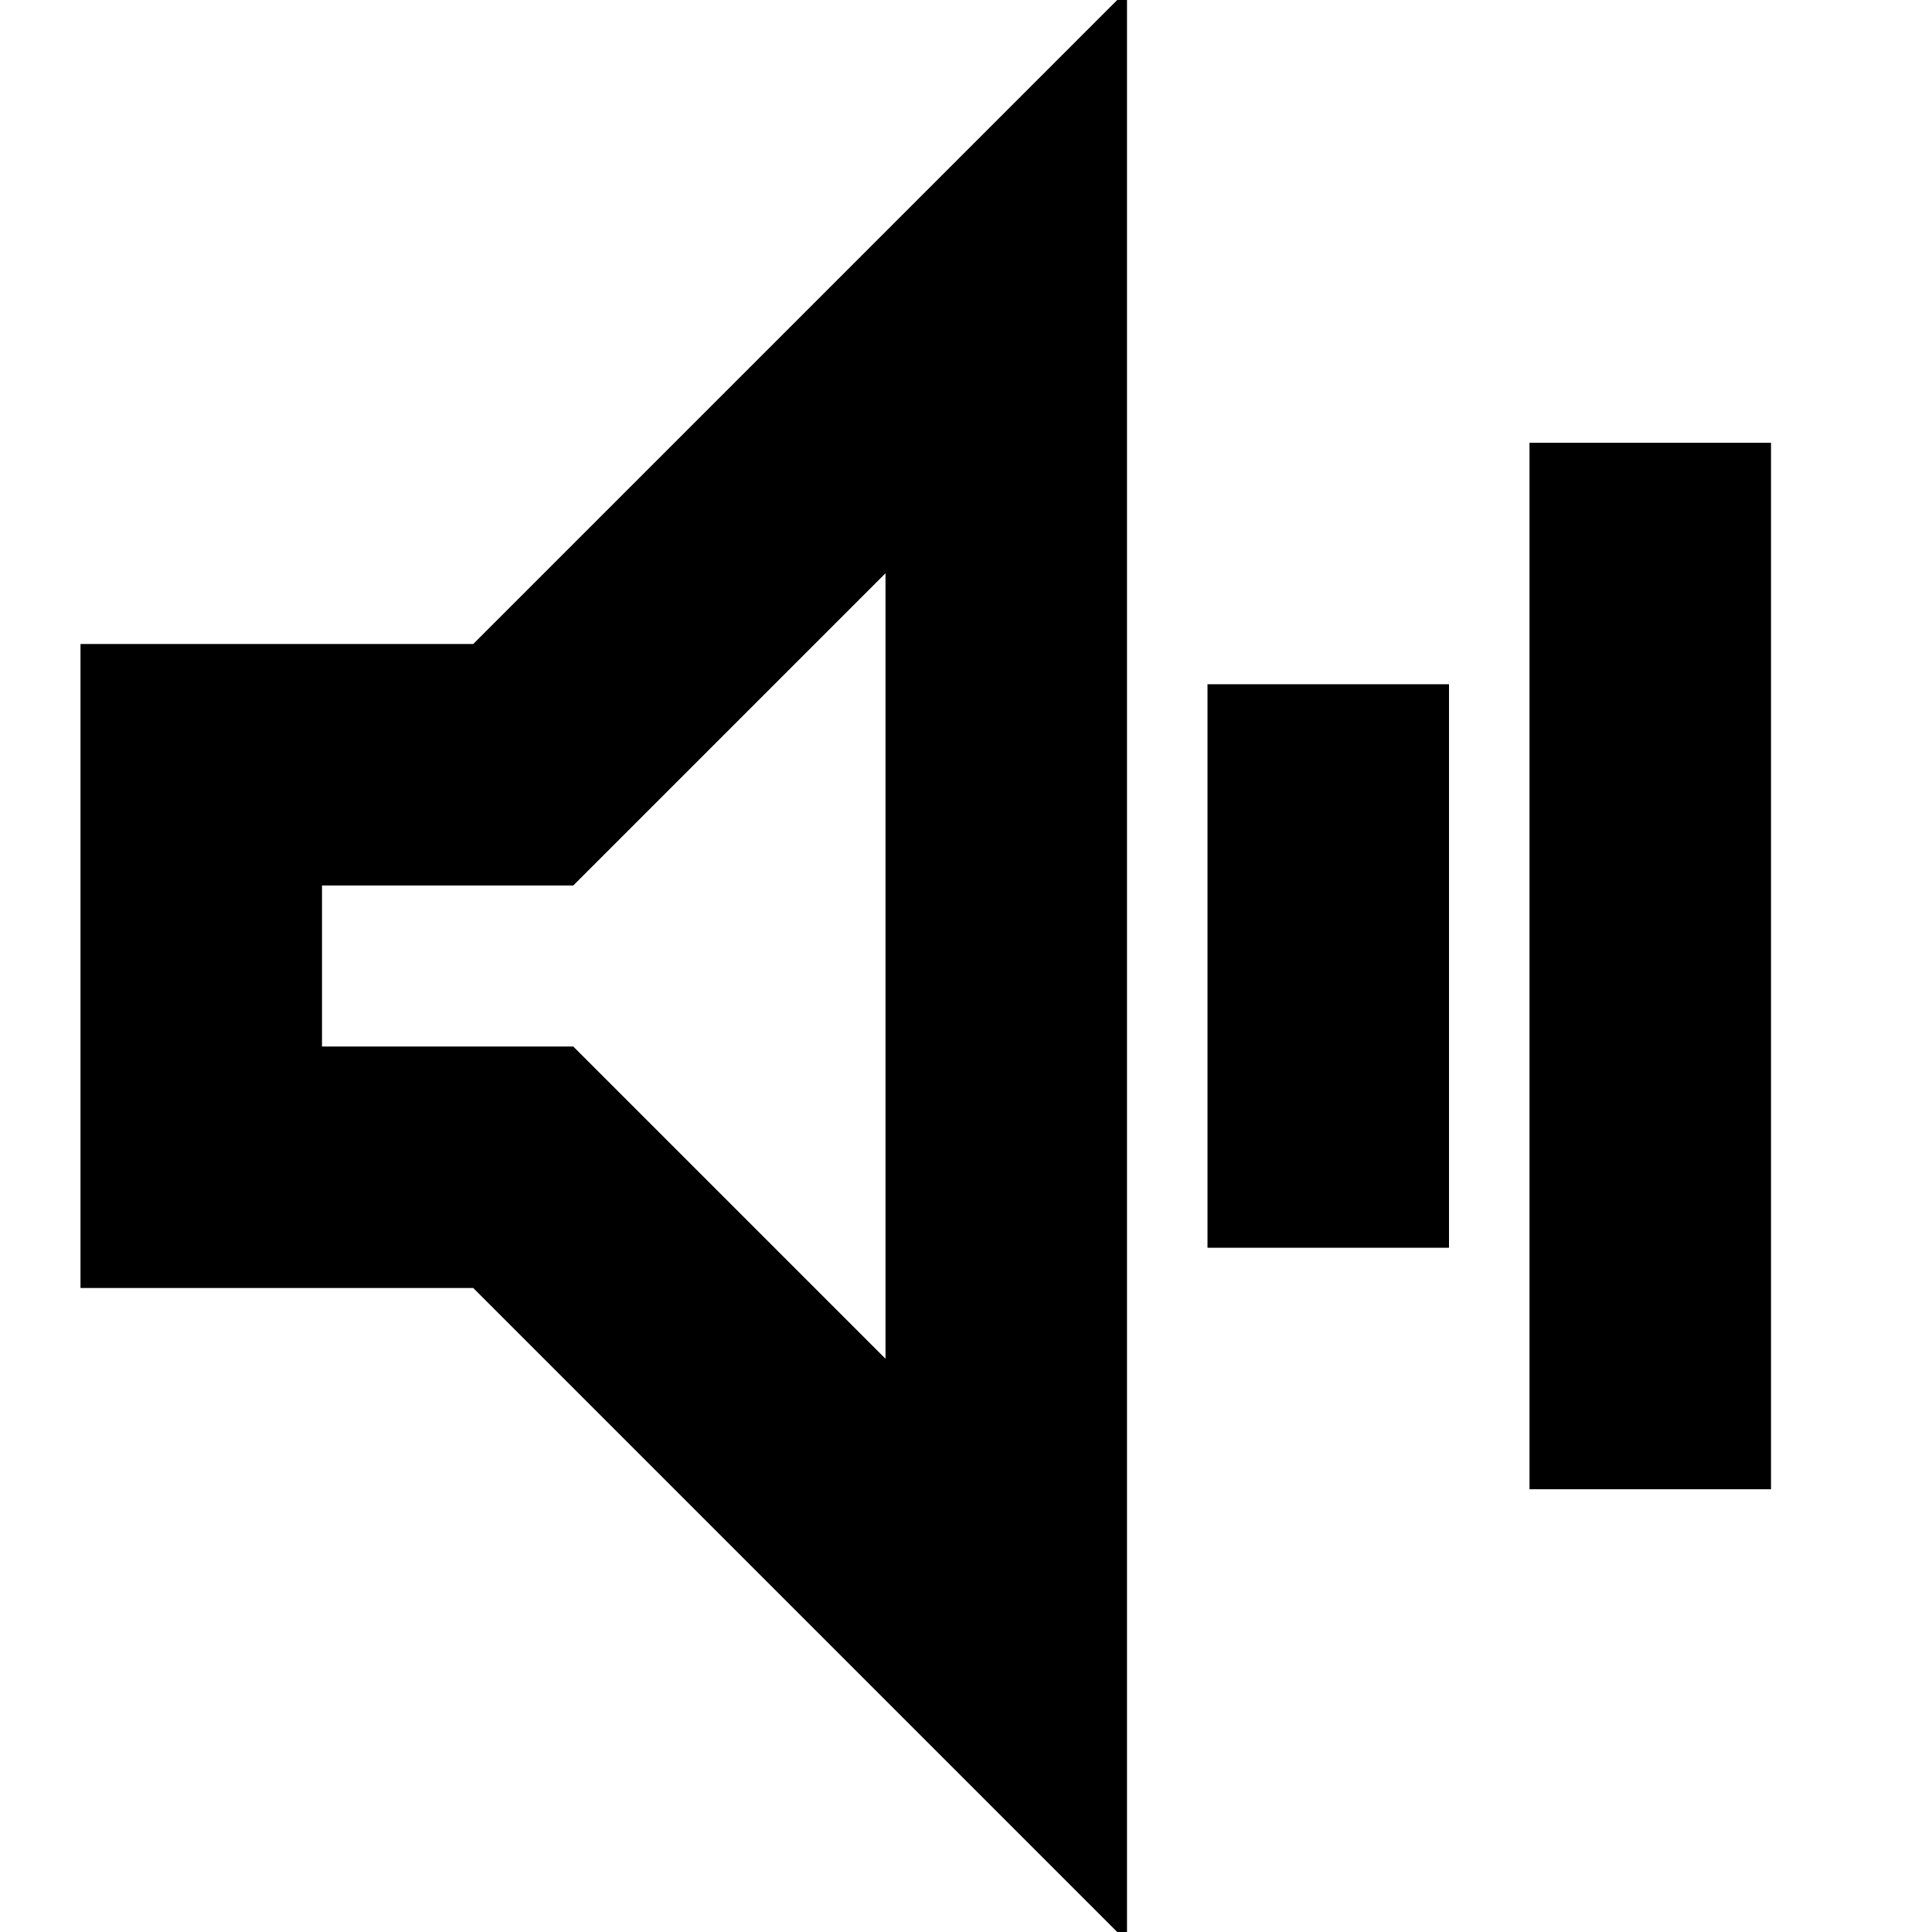
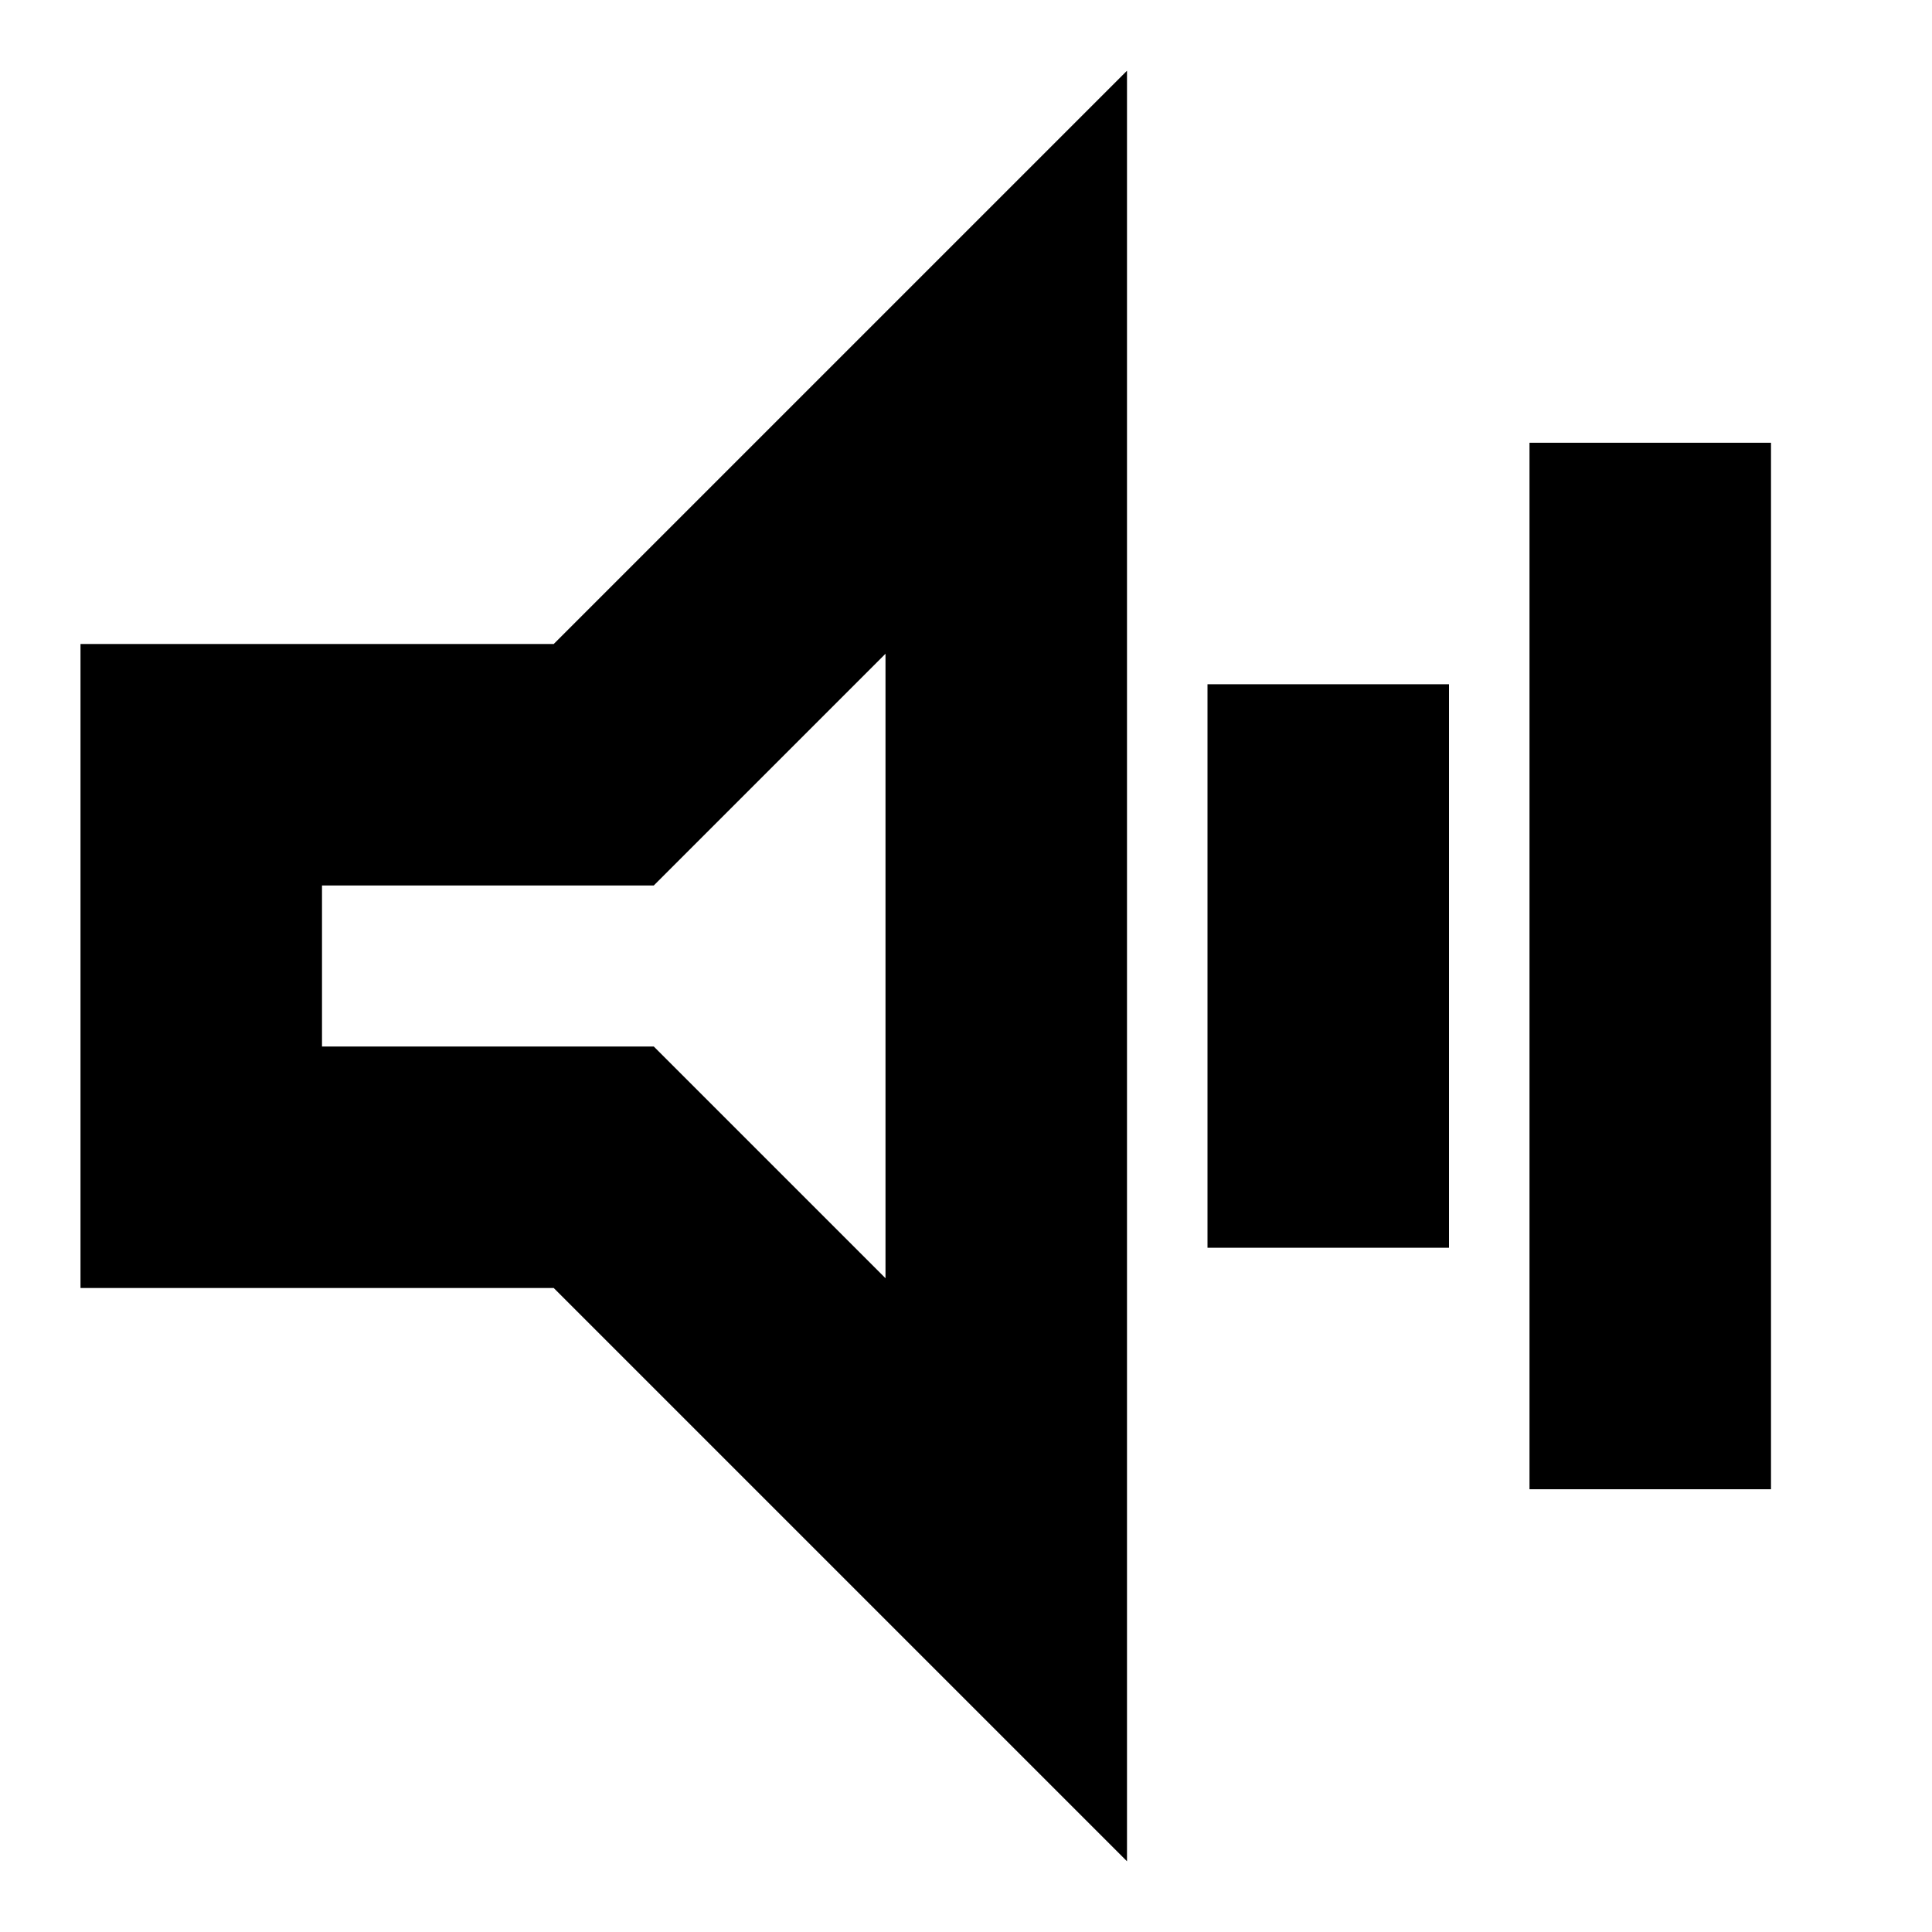
<svg xmlns="http://www.w3.org/2000/svg" viewBox="0 0 24 24" fill="none" stroke="currentColor" stroke-width="3" stroke-linejoin="miter">
-   <path d="M2.5 9.5 L6.5 9.5 L12.5 3.5 L12.5 20.5 L6.5 14.5 L2.5 14.5 Z" />
+   <path d="M2.5 9.5 L7.5 9.5 L12.5 4.5 L12.5 19.5 L7.5 14.5 L2.5 14.5 Z" />
  <path d="M16.5 8.5 L16.5 15.5" />
  <path d="M20.5 5.5 L20.5 18.5" />
</svg>
